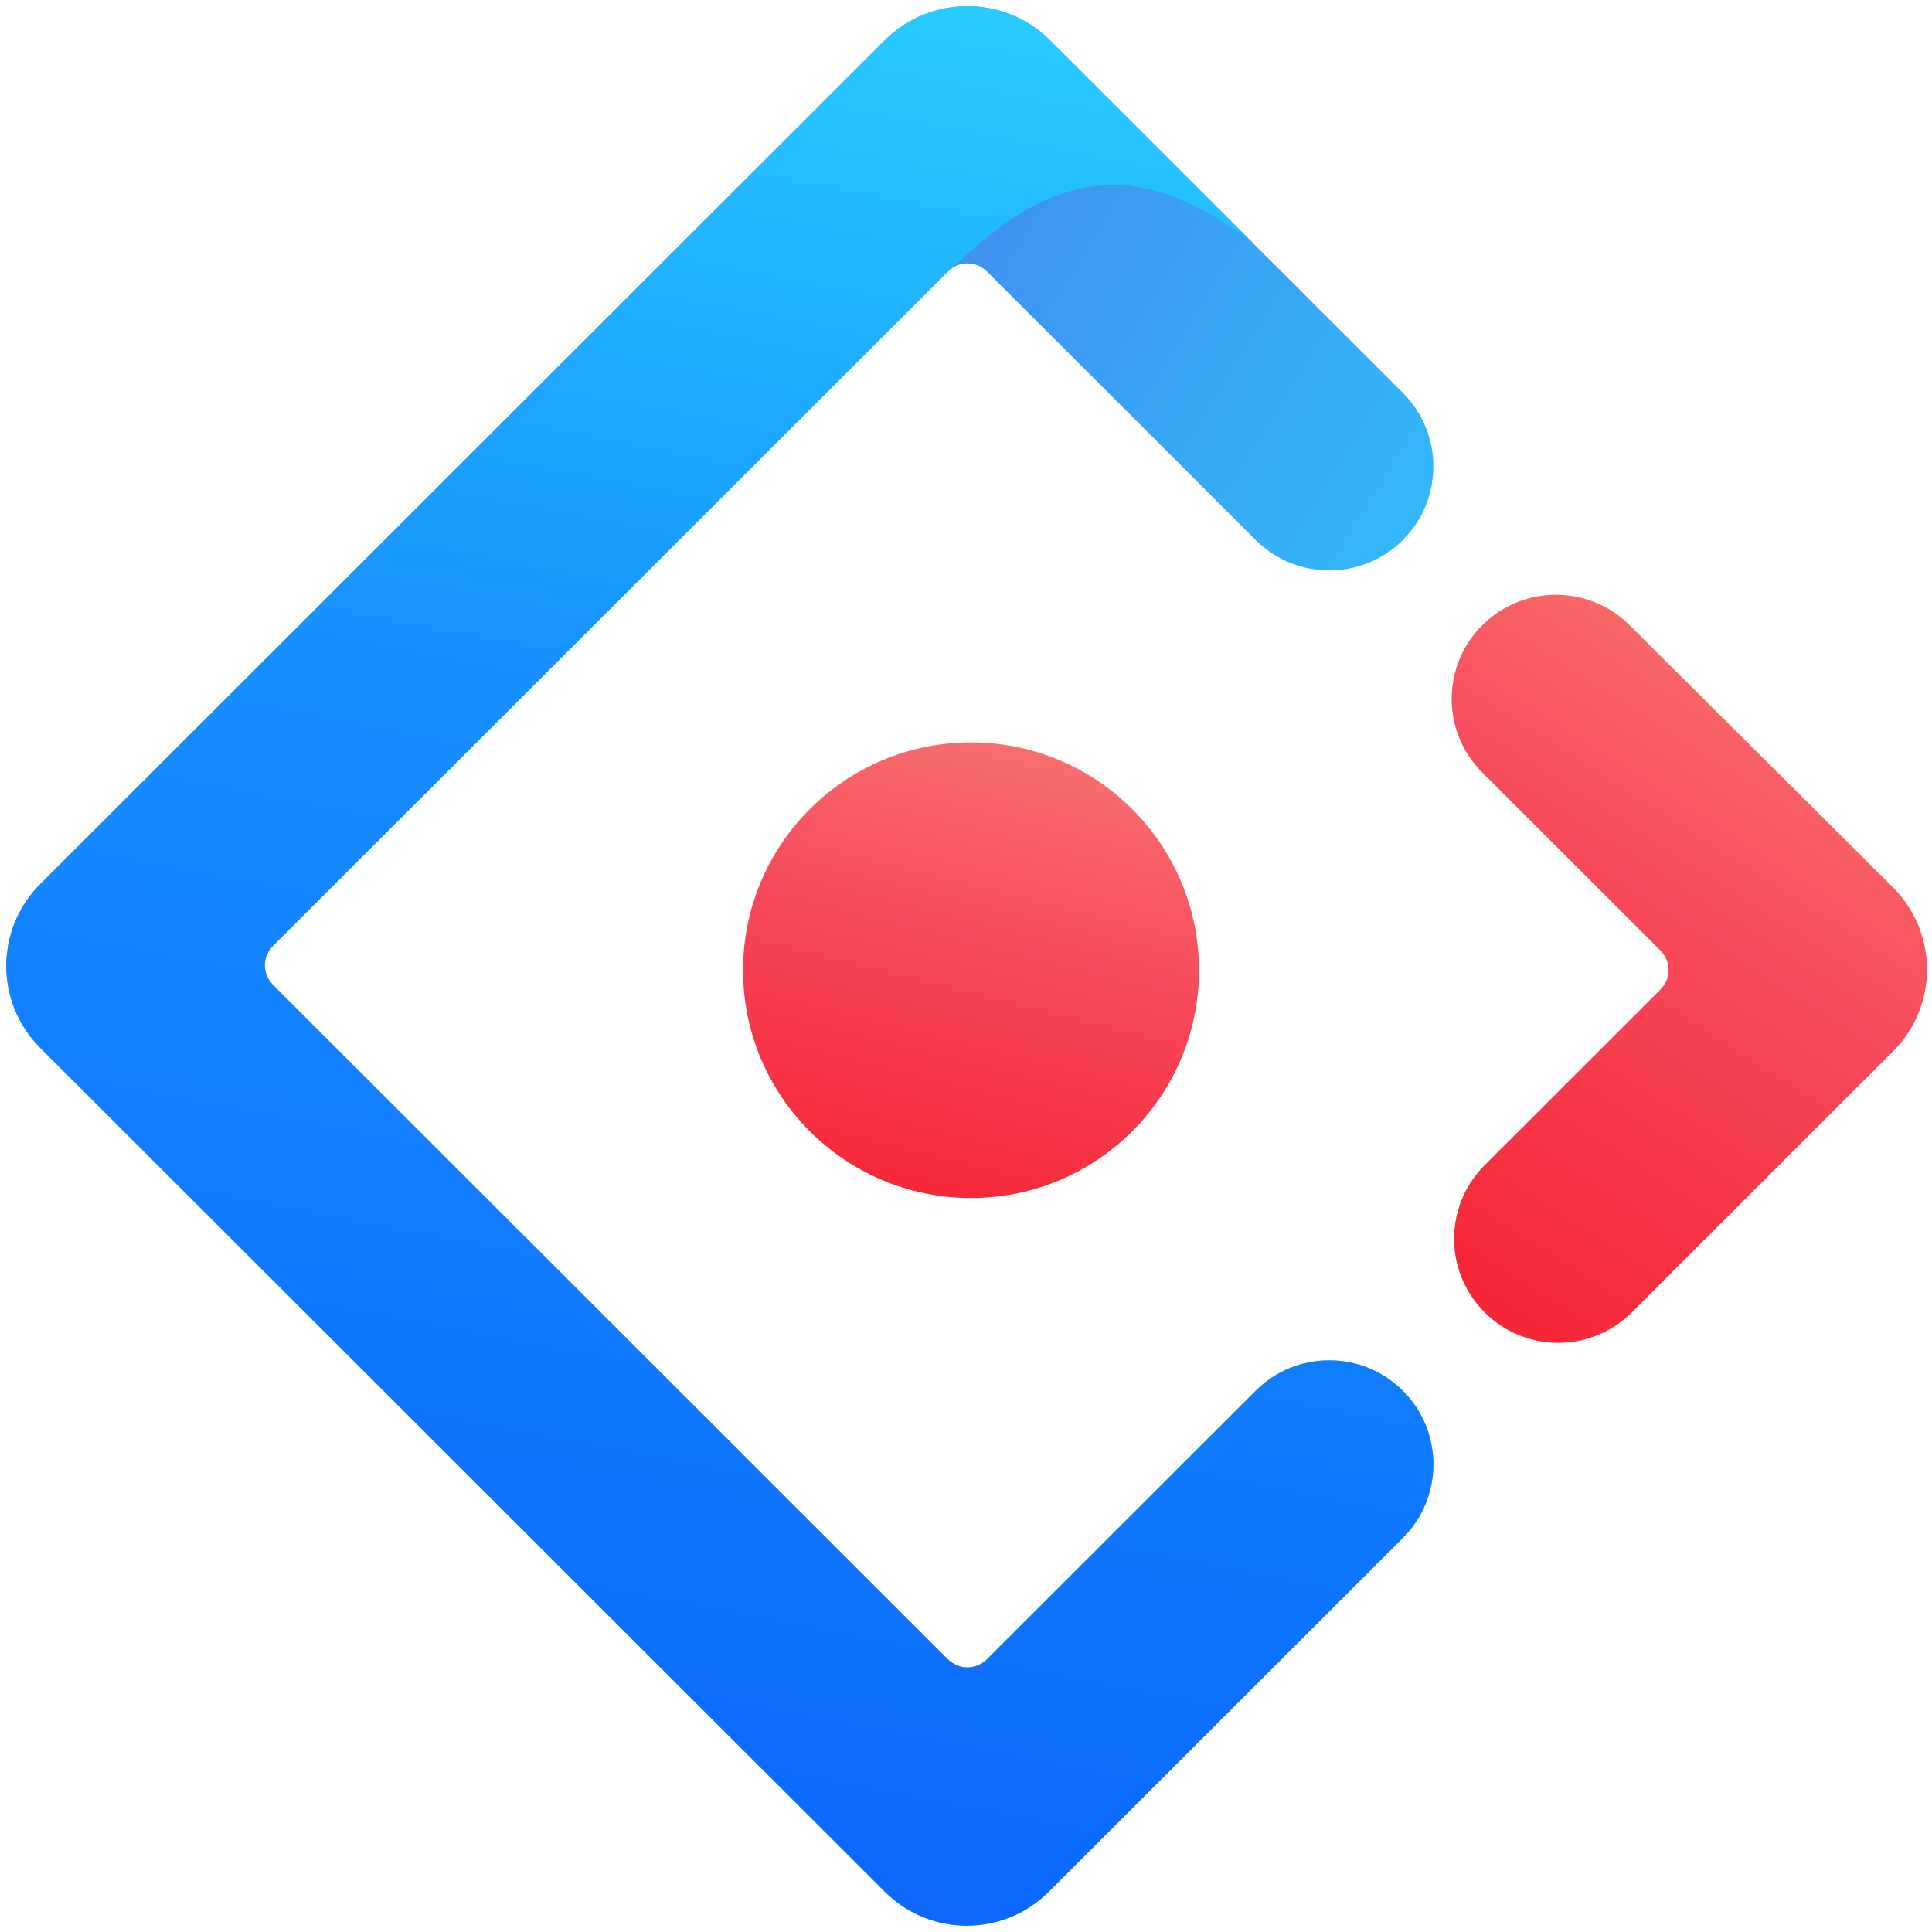
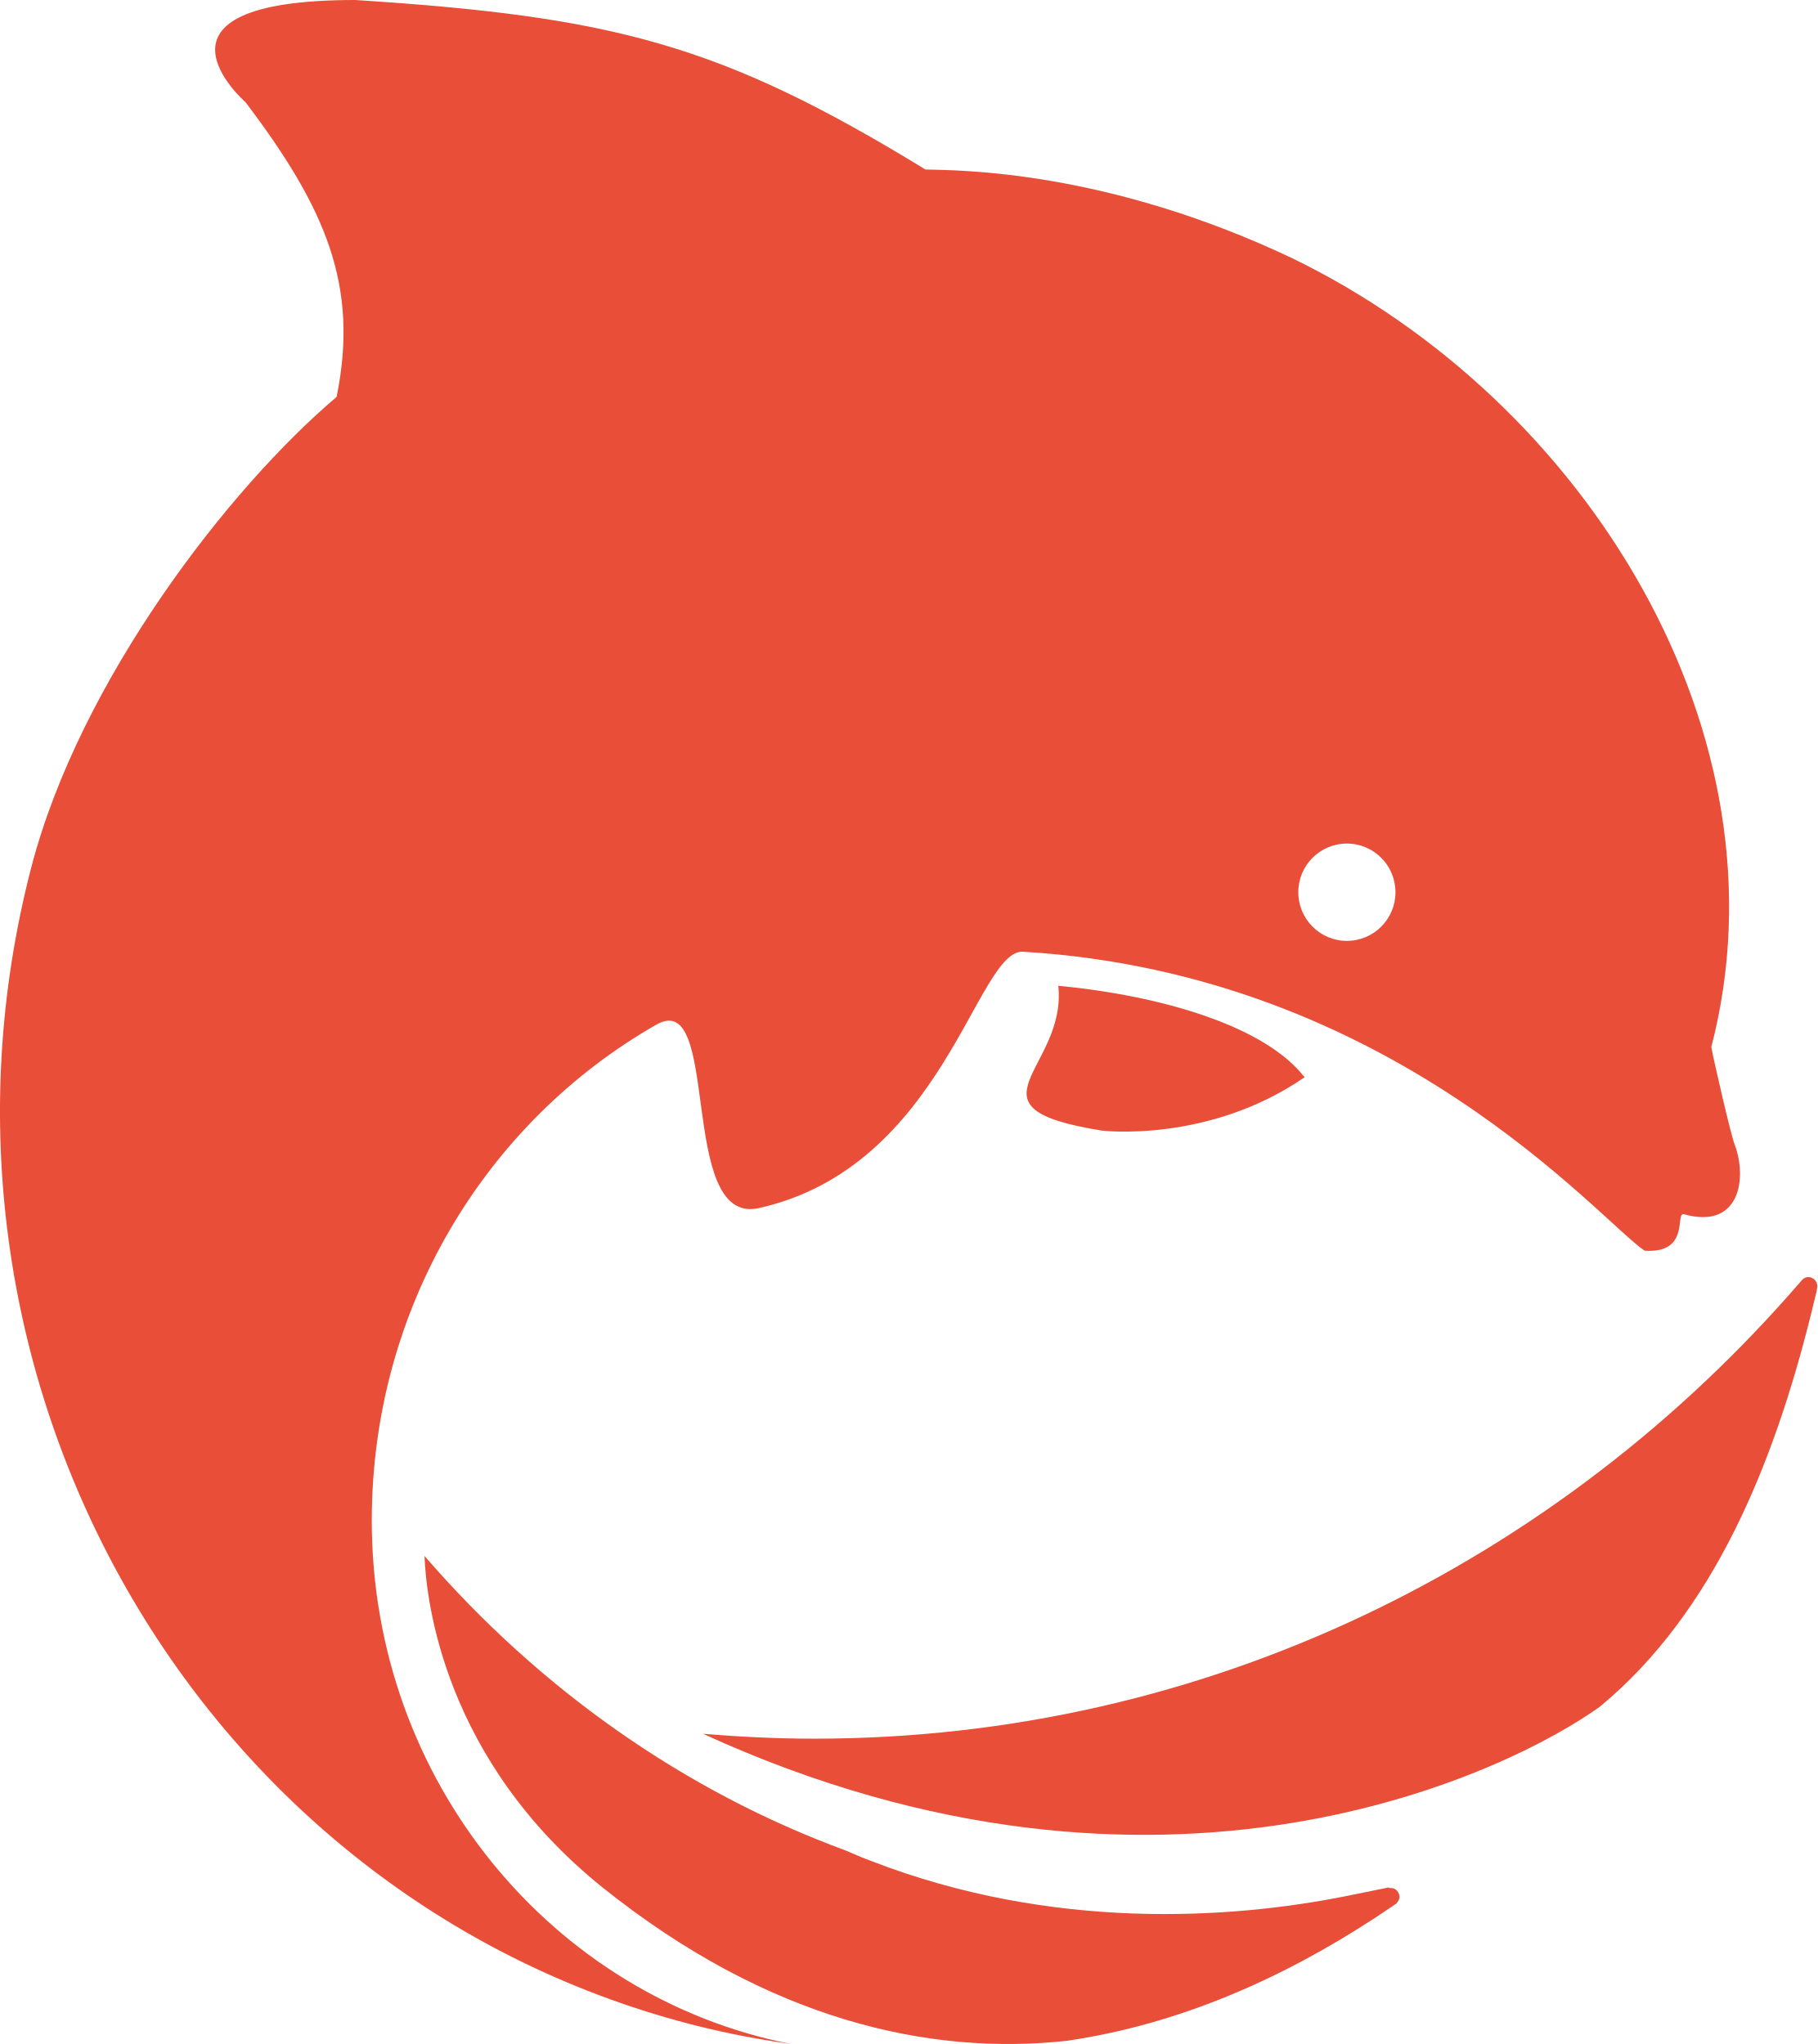
- <svg xmlns="http://www.w3.org/2000/svg" width="200" height="200" version="1.1" viewBox="0 0 200 200">
-   <defs>
-     <linearGradient id="linearGradient-1" x1="62.102%" x2="108.197%" y1="0%" y2="37.864%">
-       <stop offset="0%" stop-color="#4285EB" />
-       <stop offset="100%" stop-color="#2EC7FF" />
-     </linearGradient>
-     <linearGradient id="linearGradient-2" x1="69.644%" x2="54.043%" y1="0%" y2="108.457%">
-       <stop offset="0%" stop-color="#29CDFF" />
-       <stop offset="37.86%" stop-color="#148EFF" />
-       <stop offset="100%" stop-color="#0A60FF" />
-     </linearGradient>
-     <linearGradient id="linearGradient-3" x1="69.691%" x2="16.723%" y1="-12.974%" y2="117.391%">
-       <stop offset="0%" stop-color="#FA816E" />
-       <stop offset="41.473%" stop-color="#F74A5C" />
-       <stop offset="100%" stop-color="#F51D2C" />
-     </linearGradient>
-     <linearGradient id="linearGradient-4" x1="68.128%" x2="30.44%" y1="-35.691%" y2="114.943%">
-       <stop offset="0%" stop-color="#FA8E7D" />
-       <stop offset="51.264%" stop-color="#F74A5C" />
-       <stop offset="100%" stop-color="#F51D2C" />
-     </linearGradient>
-   </defs>
-   <g id="Page-1" fill="none" fill-rule="evenodd" stroke="none" stroke-width="1">
-     <g id="logo" transform="translate(-20, -20)">
-       <g id="Group-28-Copy-5" transform="translate(20, 20)">
-         <g id="Group-27-Copy-3">
-           <g id="Group-25" fill-rule="nonzero">
-             <g id="2">
-               <path id="Shape" fill="url(#linearGradient-1)" d="M91.588,4.177 L4.18,91.513 C-0.519,96.208 -0.519,103.792 4.18,108.487 L91.588,195.823 C96.287,200.519 103.877,200.519 108.577,195.823 L145.225,159.205 C149.434,155 149.434,148.182 145.225,143.977 C141.017,139.772 134.194,139.772 129.985,143.977 L102.202,171.737 C101.032,172.906 99.257,172.906 98.088,171.737 L28.286,101.993 C27.116,100.824 27.116,99.051 28.286,97.882 L98.088,28.138 C99.257,26.969 101.032,26.969 102.202,28.138 L129.985,55.898 C134.194,60.103 141.017,60.103 145.225,55.898 C149.434,51.693 149.434,44.876 145.225,40.671 L108.581,4.056 C103.862,-0.538 96.269,-0.501 91.588,4.177 Z" />
-               <path id="Shape" fill="url(#linearGradient-2)" d="M91.588,4.177 L4.18,91.513 C-0.519,96.208 -0.519,103.792 4.18,108.487 L91.588,195.823 C96.287,200.519 103.877,200.519 108.577,195.823 L145.225,159.205 C149.434,155 149.434,148.182 145.225,143.977 C141.017,139.772 134.194,139.772 129.985,143.977 L102.202,171.737 C101.032,172.906 99.257,172.906 98.088,171.737 L28.286,101.993 C27.116,100.824 27.116,99.051 28.286,97.882 L98.088,28.138 C101,25.627 105.752,20.542 112.73,19.352 C117.916,18.469 123.585,20.414 129.739,25.189 C125.625,21.078 118.572,14.034 108.581,4.056 C103.862,-0.538 96.269,-0.501 91.588,4.177 Z" />
-             </g>
-             <path id="Shape" fill="url(#linearGradient-3)" d="M153.686,135.855 C157.894,140.06 164.717,140.06 168.926,135.855 L195.96,108.843 C200.659,104.147 200.659,96.564 195.961,91.869 L168.691,64.718 C164.472,60.518 157.647,60.524 153.436,64.732 C149.227,68.937 149.227,75.754 153.436,79.959 L171.854,98.362 C173.024,99.531 173.024,101.305 171.854,102.473 L153.686,120.627 C149.477,124.832 149.477,131.65 153.686,135.855 Z" />
-           </g>
-           <ellipse id="Combined-Shape" cx="100.519" cy="100.437" fill="url(#linearGradient-4)" rx="23.6" ry="23.581" />
+ <svg xmlns="http://www.w3.org/2000/svg" width="112px" height="126px" viewBox="0 0 112 126" version="1.1">
+   <g id="页面-1" stroke="none" stroke-width="1" fill="none" fill-rule="evenodd">
+     <g id="logo方案3" transform="translate(-344, -144)" fill="#E94E38" fill-rule="nonzero">
+       <g id="编组-3" transform="translate(302, 144)">
+         <g id="海豚备份" transform="translate(98, 63) scale(-1, 1) translate(-98, -63) translate(42, 0)">
+           <path d="M96.864,6.306 C91.937,12.821 89.857,17.604 91.256,24.468 C97.861,30.056 107.071,41.93 110.072,53.466 C118.11,84.427 100.282,116.256 70.281,124.555 C67.937,125.204 65.594,125.673 63.251,125.999 C77.972,123.111 89.088,109.762 89.088,93.736 C89.088,80.626 82.065,69.177 71.56,63.167 C67.521,60.857 70.261,75.444 65.306,74.488 C53.816,71.97 51.835,58.493 48.945,58.667 C26.098,60.044 13.425,75.236 10.646,77.098 C7.876,77.281 8.748,74.838 8.259,74.838 C4.8,75.833 4.314,72.685 5.083,70.587 C5.288,70.175 6.467,65.014 6.536,64.545 C1.552,45.349 14.151,24.731 32.413,15.894 C43.812,10.501 52.774,10.501 54.967,10.449 C67.585,2.726 74.168,1.027 90.11,0 C104.115,0 96.864,6.306 96.864,6.306 Z M28.995,58 C30.649,58 31.989,56.657 31.989,55 C31.989,53.343 30.649,52 28.995,52 C27.341,52 26,53.343 26,55 C26,56.657 27.341,58 28.995,58 Z M85.839,95.915 C85.736,98.665 84.637,108.494 74.869,116.347 C64.654,124.534 54.714,126.73 46.25,125.802 C39.353,124.796 32.988,121.968 27.267,118.229 L25.958,117.352 C25.855,117.24 25.752,117.094 25.752,116.944 C25.752,116.643 25.992,116.385 26.267,116.385 L26.404,116.385 L26.404,116.347 L29.155,116.905 C36.108,118.281 47.113,119.063 58.323,114.713 C58.838,114.524 59.353,114.301 59.868,114.077 C69.882,110.394 78.753,104.106 85.839,95.915 L85.839,95.915 Z M0.545,78.724 C0.691,78.724 0.803,78.775 0.893,78.853 L1.017,78.986 C15.927,96.284 37.619,107.179 61.817,107.179 C64.135,107.179 66.422,107.063 68.671,106.879 C40.301,119.871 18.829,109.122 13.387,105.194 C6.374,99.379 2.682,90.237 0.373,80.941 L0.034,79.549 C0.034,79.437 0,79.36 0,79.287 C0,78.986 0.258,78.724 0.545,78.724 Z M46.779,60.767 C46.234,65.919 52.993,68.262 44.123,69.689 C44.124,69.694 37.552,70.502 31.601,66.407 C34.037,63.256 40.375,61.38 46.779,60.767 Z" id="形状" />
        </g>
      </g>
    </g>
  </g>
</svg>
